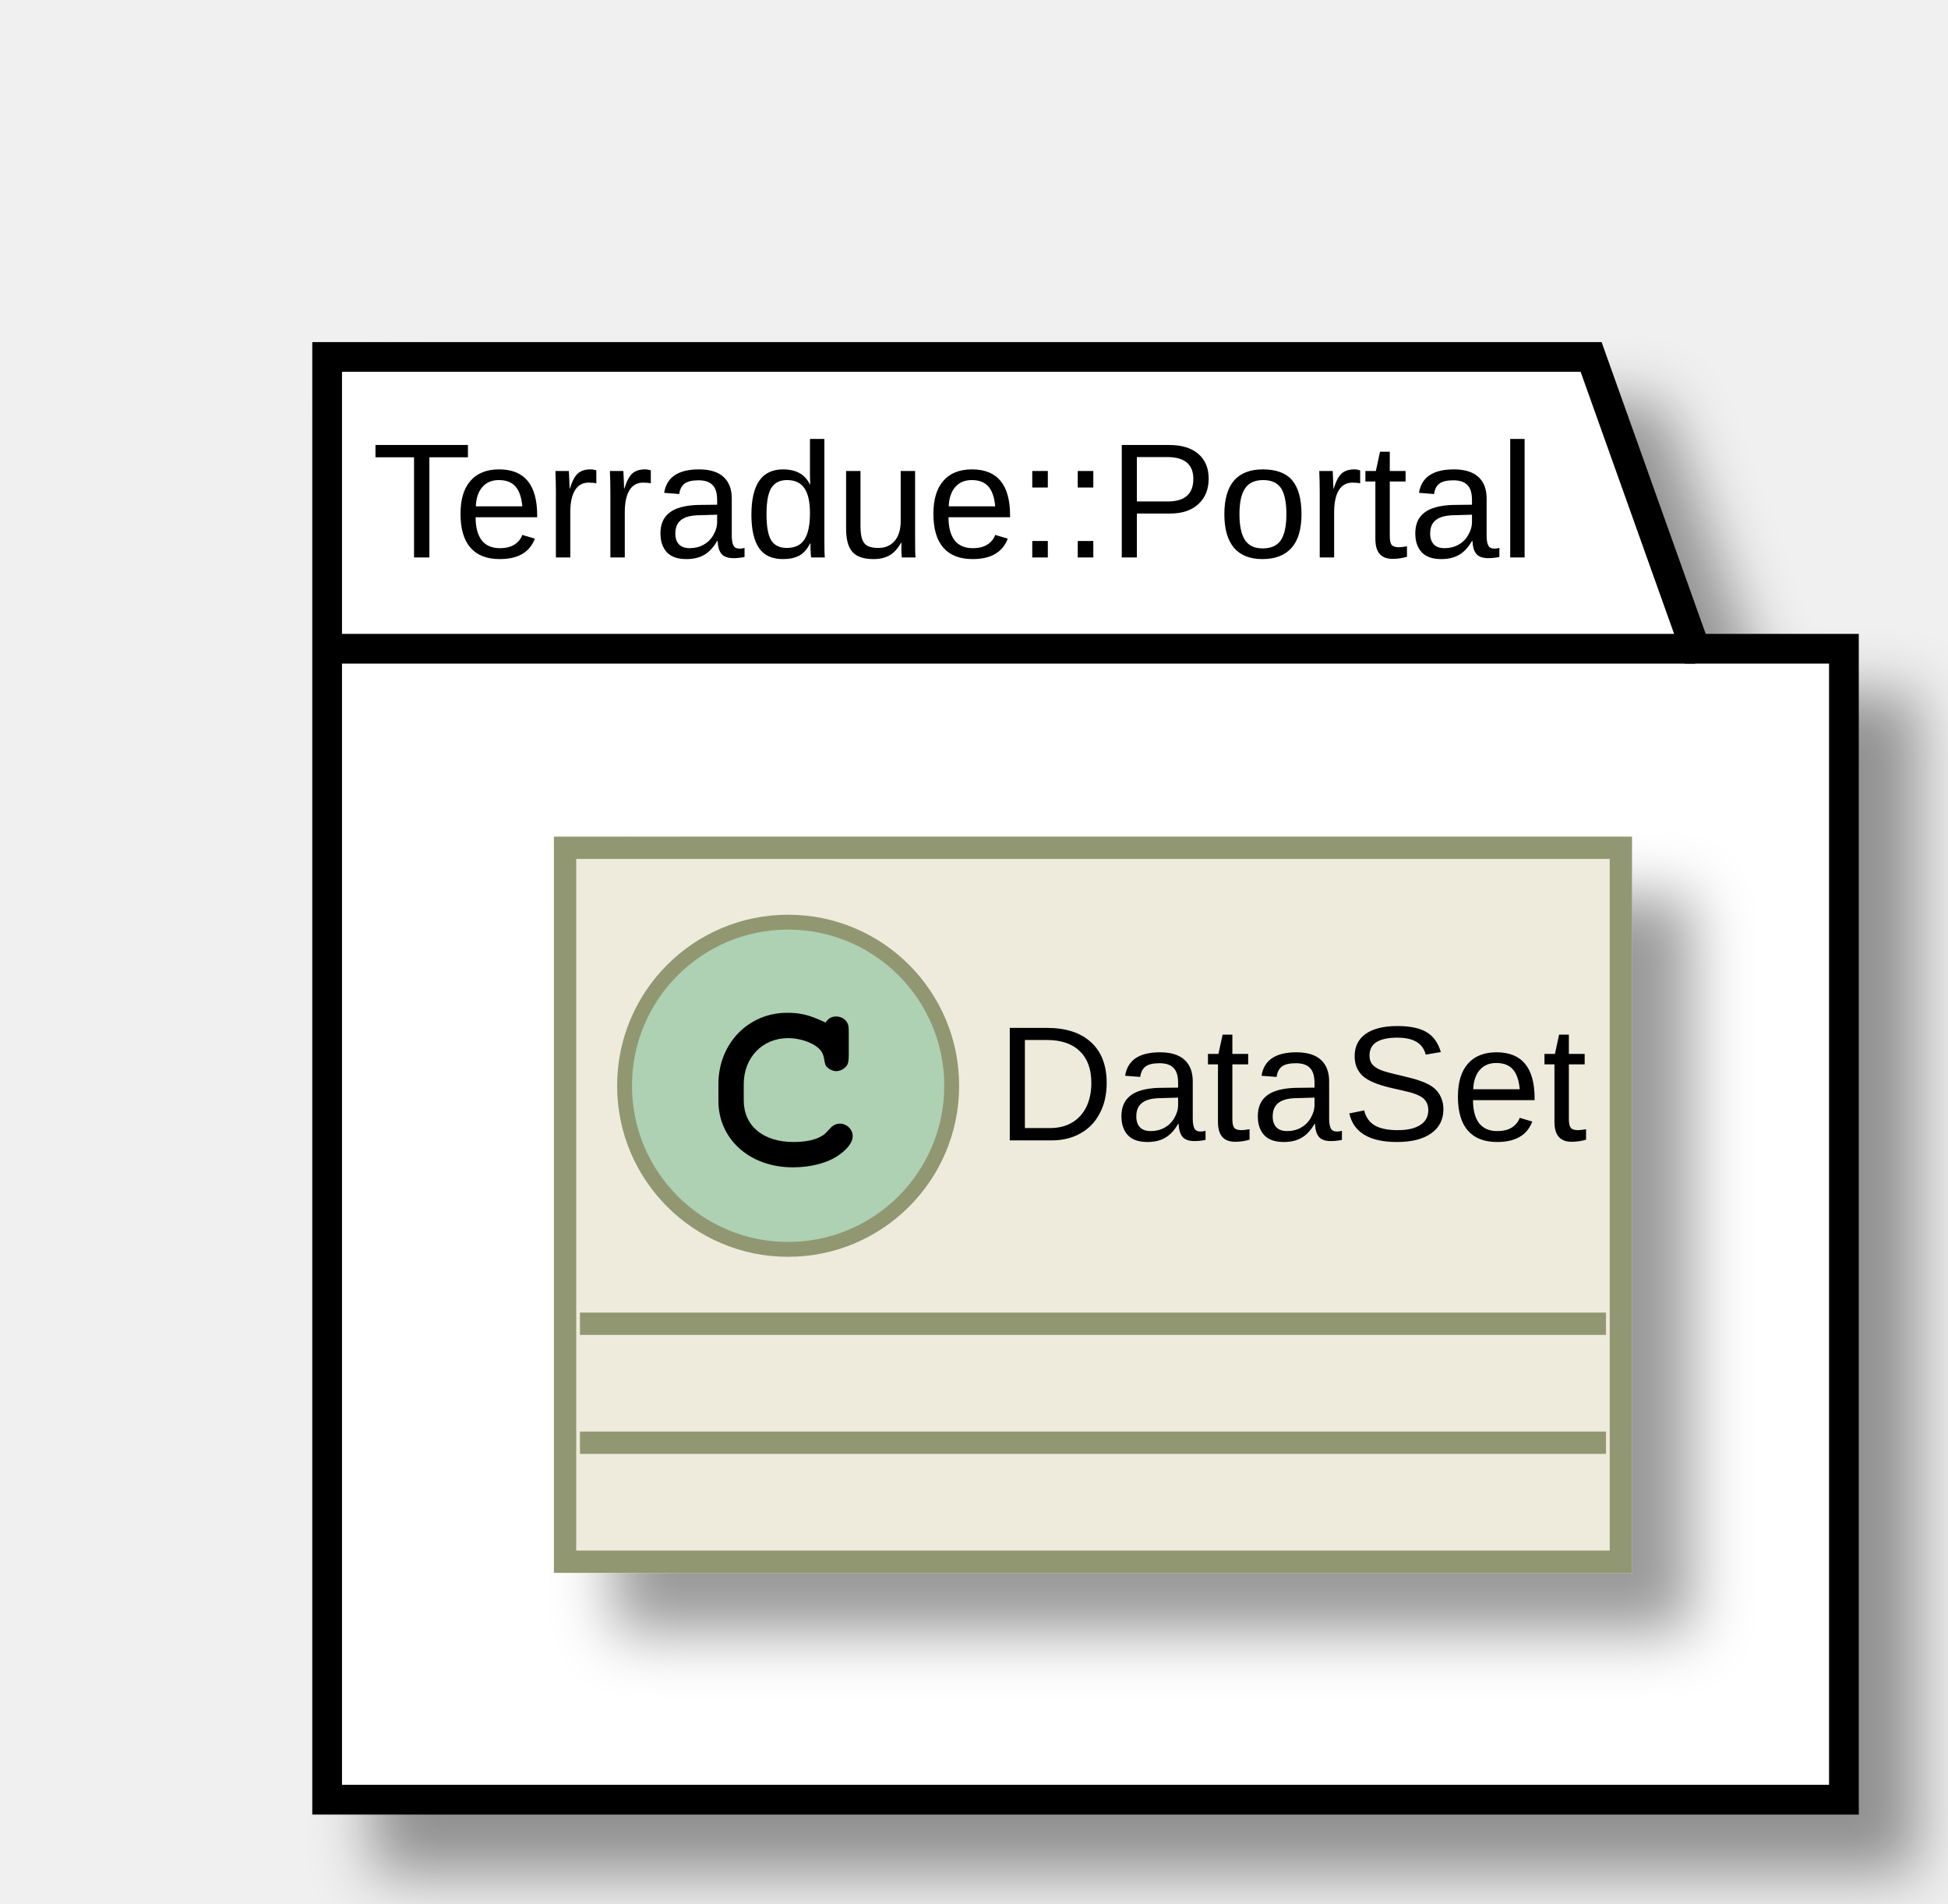
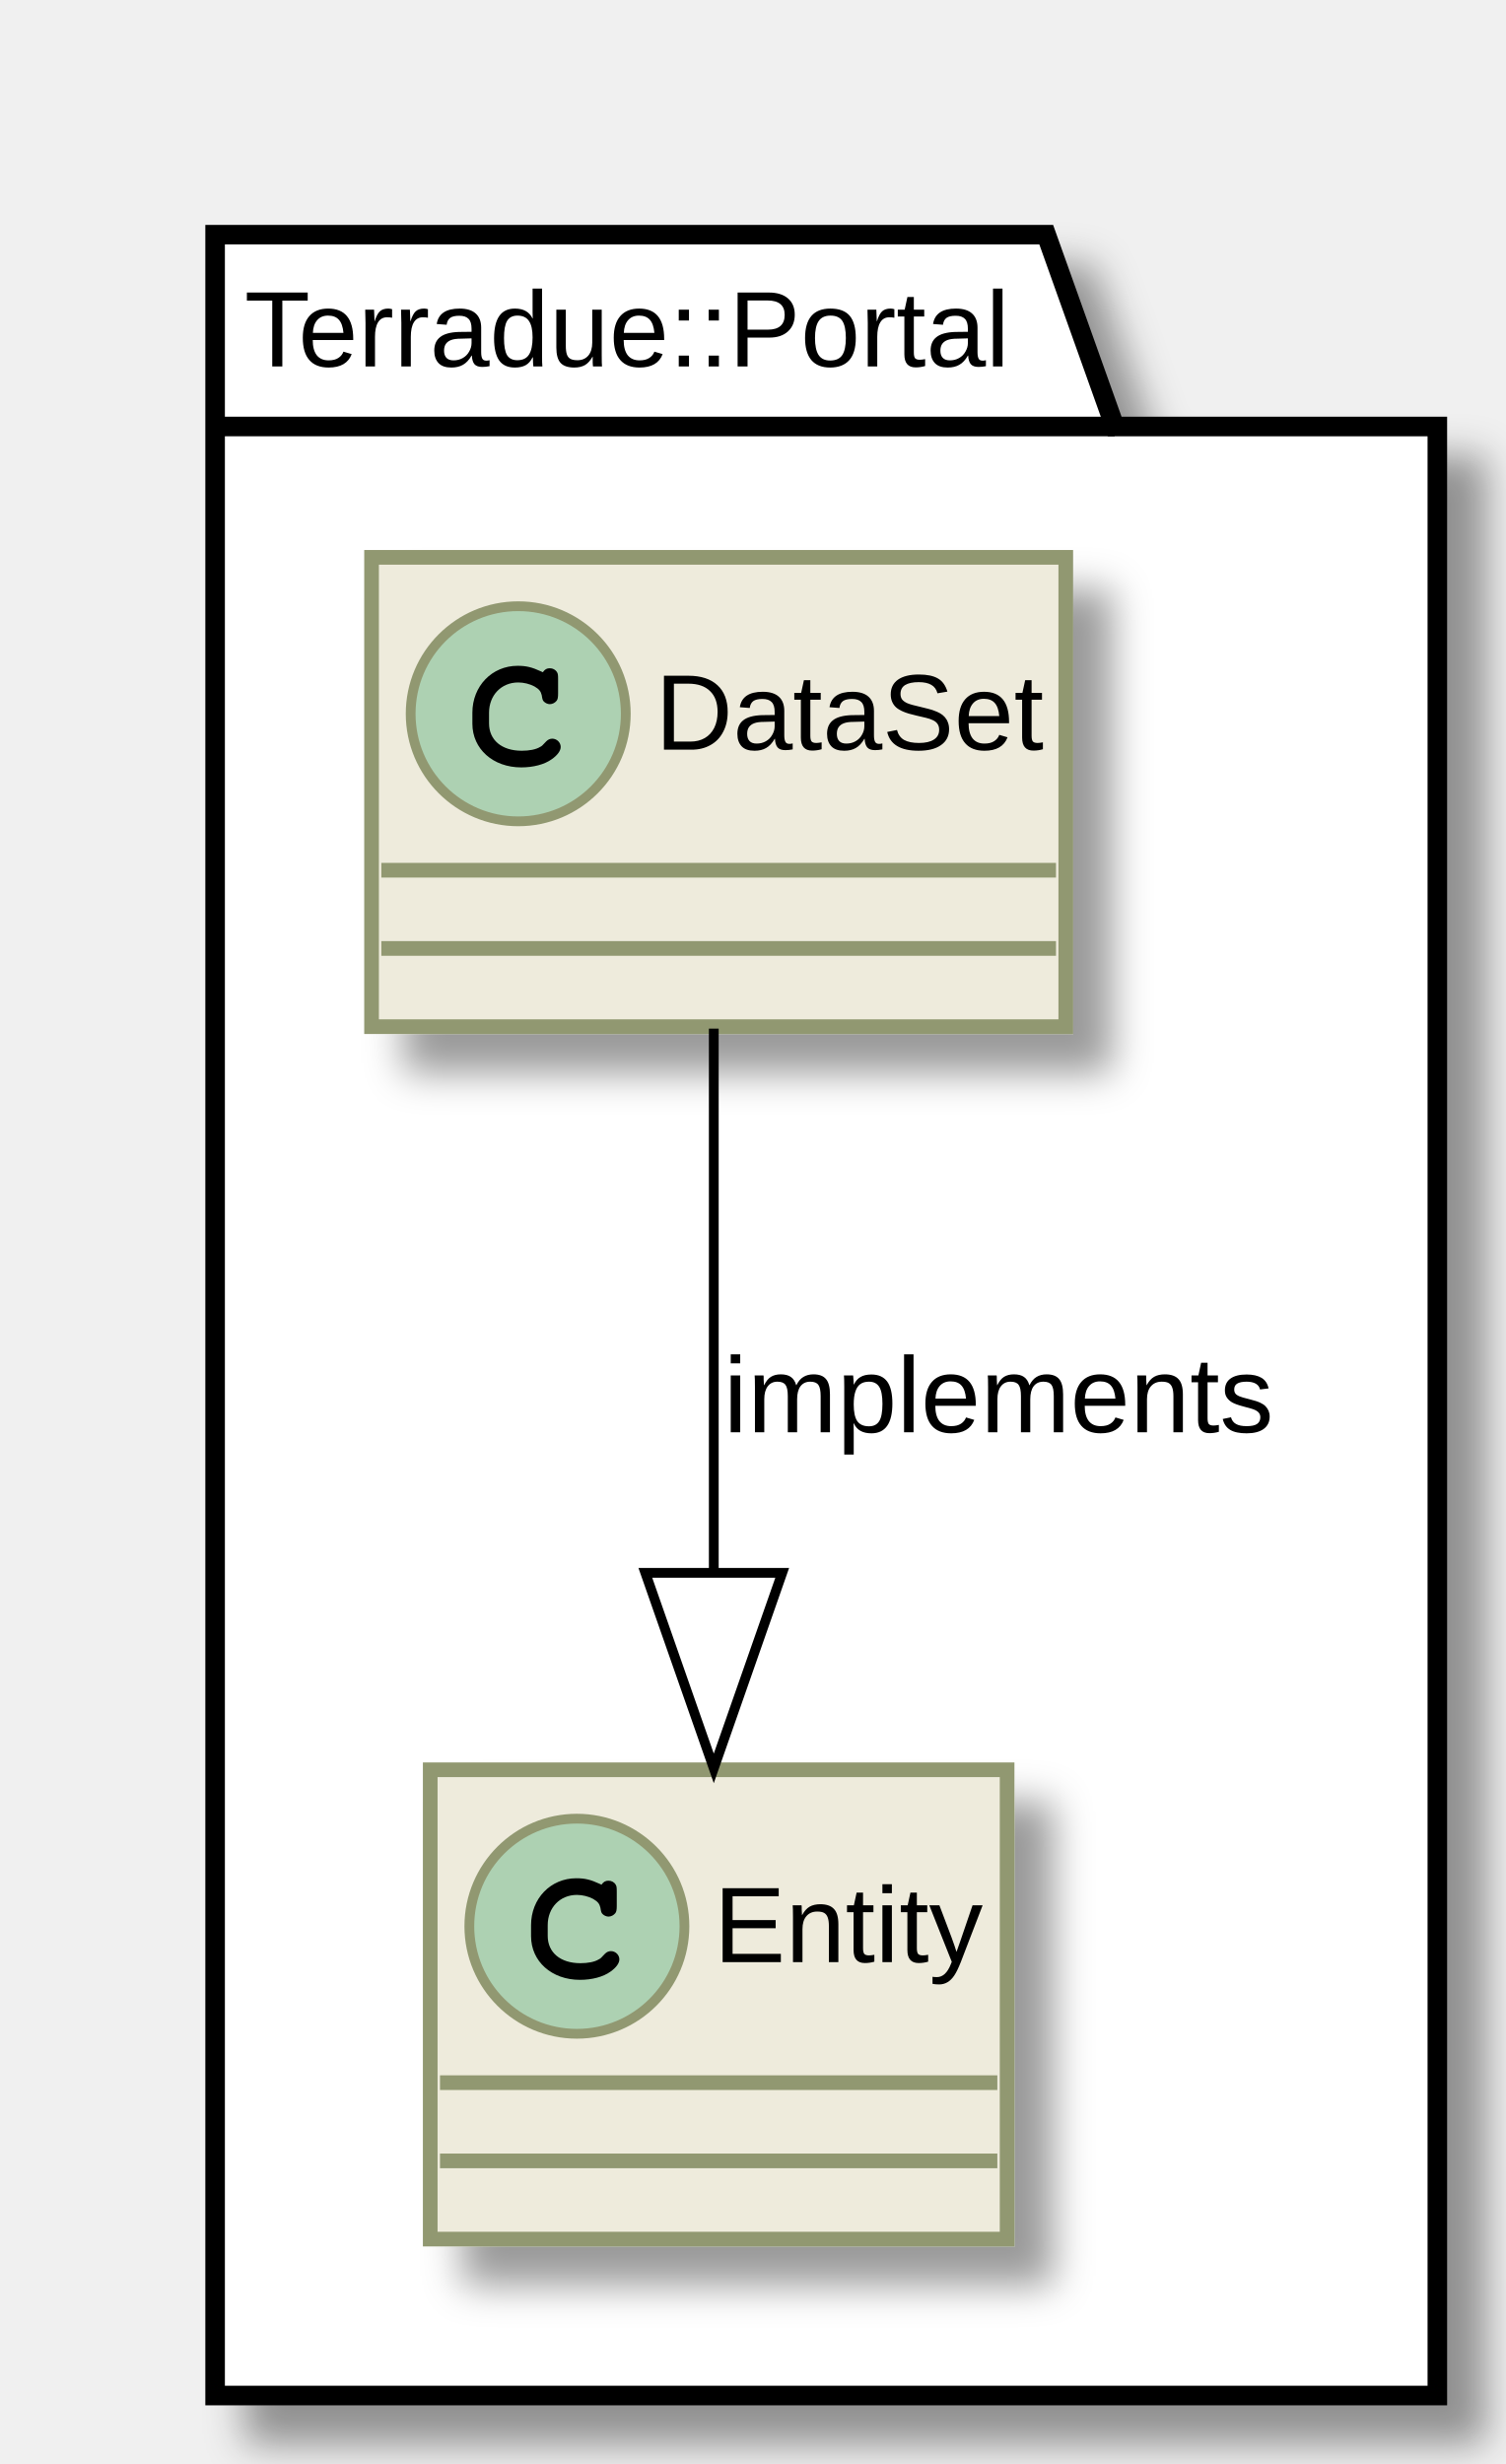
- <svg xmlns="http://www.w3.org/2000/svg" xmlns:xlink="http://www.w3.org/1999/xlink" height="128pt" style="width:131px;height:128px;" version="1.1" viewBox="0 0 131 128" width="131pt">
+ <svg xmlns="http://www.w3.org/2000/svg" xmlns:xlink="http://www.w3.org/1999/xlink" height="252pt" style="width:154px;height:252px;" version="1.1" viewBox="0 0 154 252" width="154pt">
  <defs>
    <filter height="300%" id="f1" width="300%" x="-1" y="-1">
      <feGaussianBlur result="blurOut" stdDeviation="2.0" />
      <feColorMatrix in="blurOut" result="blurOut2" type="matrix" values="0 0 0 0 0 0 0 0 0 0 0 0 0 0 0 0 0 0 .4 0" />
      <feOffset dx="4.0" dy="4.0" in="blurOut2" result="blurOut3" />
      <feBlend in="SourceGraphic" in2="blurOut3" mode="normal" />
    </filter>
  </defs>
  <g>
-     <polygon fill="#FFFFFF" filter="url(#f1)" points="22,24,107,24,114,43.618,124,43.618,124,121,22,121,22,24" style="stroke: #000000; stroke-width: 2.0;" />
+     <polygon fill="#FFFFFF" filter="url(#f1)" points="22,24,107,24,114,43.618,147,43.618,147,245,22,245,22,24" style="stroke: #000000; stroke-width: 2.0;" />
    <line style="stroke: #000000; stroke-width: 2.0;" x1="22" x2="114" y1="43.618" y2="43.618" />
    <text fill="#000000" font-family="Arial" font-size="11" lengthAdjust="spacingAndGlyphs" textLength="79" x="25" y="37.483">Terradue::Portal</text>
    <a target="_top" xlink:href="../information/classes/class_terradue_1_1_portal_1_1_data_set.html" xlink:title="../information/classes/class_terradue_1_1_portal_1_1_data_set.html">
      <rect fill="#EEEBDC" filter="url(#f1)" height="48" style="stroke: #919871; stroke-width: 1.5;" width="71" x="38" y="57" />
      <ellipse cx="53" cy="73" fill="#ADD1B2" rx="11" ry="11" style="stroke: #919871; stroke-width: 1.0;" />
      <path d="M55.344,68.672 C54.406,68.234 53.812,68.094 52.938,68.094 C50.312,68.094 48.312,70.172 48.312,72.891 L48.312,74.016 C48.312,76.594 50.422,78.484 53.312,78.484 C54.531,78.484 55.688,78.188 56.438,77.641 C57.016,77.234 57.344,76.781 57.344,76.391 C57.344,75.938 56.953,75.547 56.484,75.547 C56.266,75.547 56.062,75.625 55.875,75.812 C55.422,76.297 55.422,76.297 55.234,76.391 C54.812,76.656 54.125,76.781 53.359,76.781 C51.312,76.781 50.016,75.688 50.016,73.984 L50.016,72.891 C50.016,71.109 51.266,69.797 53,69.797 C53.578,69.797 54.188,69.953 54.656,70.203 C55.141,70.484 55.312,70.703 55.406,71.109 C55.469,71.516 55.5,71.641 55.641,71.766 C55.781,71.906 56.016,72.016 56.234,72.016 C56.5,72.016 56.766,71.875 56.938,71.656 C57.047,71.5 57.078,71.312 57.078,70.891 L57.078,69.469 C57.078,69.031 57.062,68.906 56.969,68.75 C56.812,68.484 56.531,68.344 56.234,68.344 C55.938,68.344 55.734,68.438 55.516,68.75 L55.344,68.672 Z " />
      <text fill="#000000" font-family="Arial" font-size="11" lengthAdjust="spacingAndGlyphs" textLength="39" x="67" y="76.674">DataSet</text>
      <line style="stroke: #919871; stroke-width: 1.5;" x1="39" x2="108" y1="89" y2="89" />
      <line style="stroke: #919871; stroke-width: 1.5;" x1="39" x2="108" y1="97" y2="97" />
    </a>
+     <rect fill="#EEEBDC" filter="url(#f1)" height="48" style="stroke: #919871; stroke-width: 1.5;" width="59" x="44" y="181" />
+     <ellipse cx="59" cy="197" fill="#ADD1B2" rx="11" ry="11" style="stroke: #919871; stroke-width: 1.0;" />
+     <path d="M61.344,192.672 C60.406,192.234 59.812,192.094 58.938,192.094 C56.312,192.094 54.312,194.172 54.312,196.891 L54.312,198.016 C54.312,200.594 56.422,202.484 59.312,202.484 C60.531,202.484 61.688,202.188 62.438,201.641 C63.016,201.234 63.344,200.781 63.344,200.391 C63.344,199.938 62.953,199.547 62.484,199.547 C62.266,199.547 62.062,199.625 61.875,199.812 C61.422,200.297 61.422,200.297 61.234,200.391 C60.812,200.656 60.125,200.781 59.359,200.781 C57.312,200.781 56.016,199.688 56.016,197.984 L56.016,196.891 C56.016,195.109 57.266,193.797 59,193.797 C59.578,193.797 60.188,193.953 60.656,194.203 C61.141,194.484 61.312,194.703 61.406,195.109 C61.469,195.516 61.5,195.641 61.641,195.766 C61.781,195.906 62.016,196.016 62.234,196.016 C62.5,196.016 62.766,195.875 62.938,195.656 C63.047,195.5 63.078,195.312 63.078,194.891 L63.078,193.469 C63.078,193.031 63.062,192.906 62.969,192.75 C62.812,192.484 62.531,192.344 62.234,192.344 C61.938,192.344 61.734,192.438 61.516,192.75 L61.344,192.672 Z " />
+     <text fill="#000000" font-family="Arial" font-size="11" lengthAdjust="spacingAndGlyphs" textLength="27" x="73" y="200.674">Entity</text>
+     <line style="stroke: #919871; stroke-width: 1.5;" x1="45" x2="102" y1="213" y2="213" />
+     <line style="stroke: #919871; stroke-width: 1.5;" x1="45" x2="102" y1="221" y2="221" />
+     <path d="M73,105.203 C73,120.992 73,142.07 73,160.786 " fill="none" style="stroke: #000000; stroke-width: 1.0;" />
+     <polygon fill="none" points="80,160.858,73,180.858,66,160.858,80,160.858" style="stroke: #000000; stroke-width: 1.0;" />
+     <text fill="#000000" font-family="Arial" font-size="11" lengthAdjust="spacingAndGlyphs" textLength="55" x="74" y="146.483">implements</text>
  </g>
</svg>
